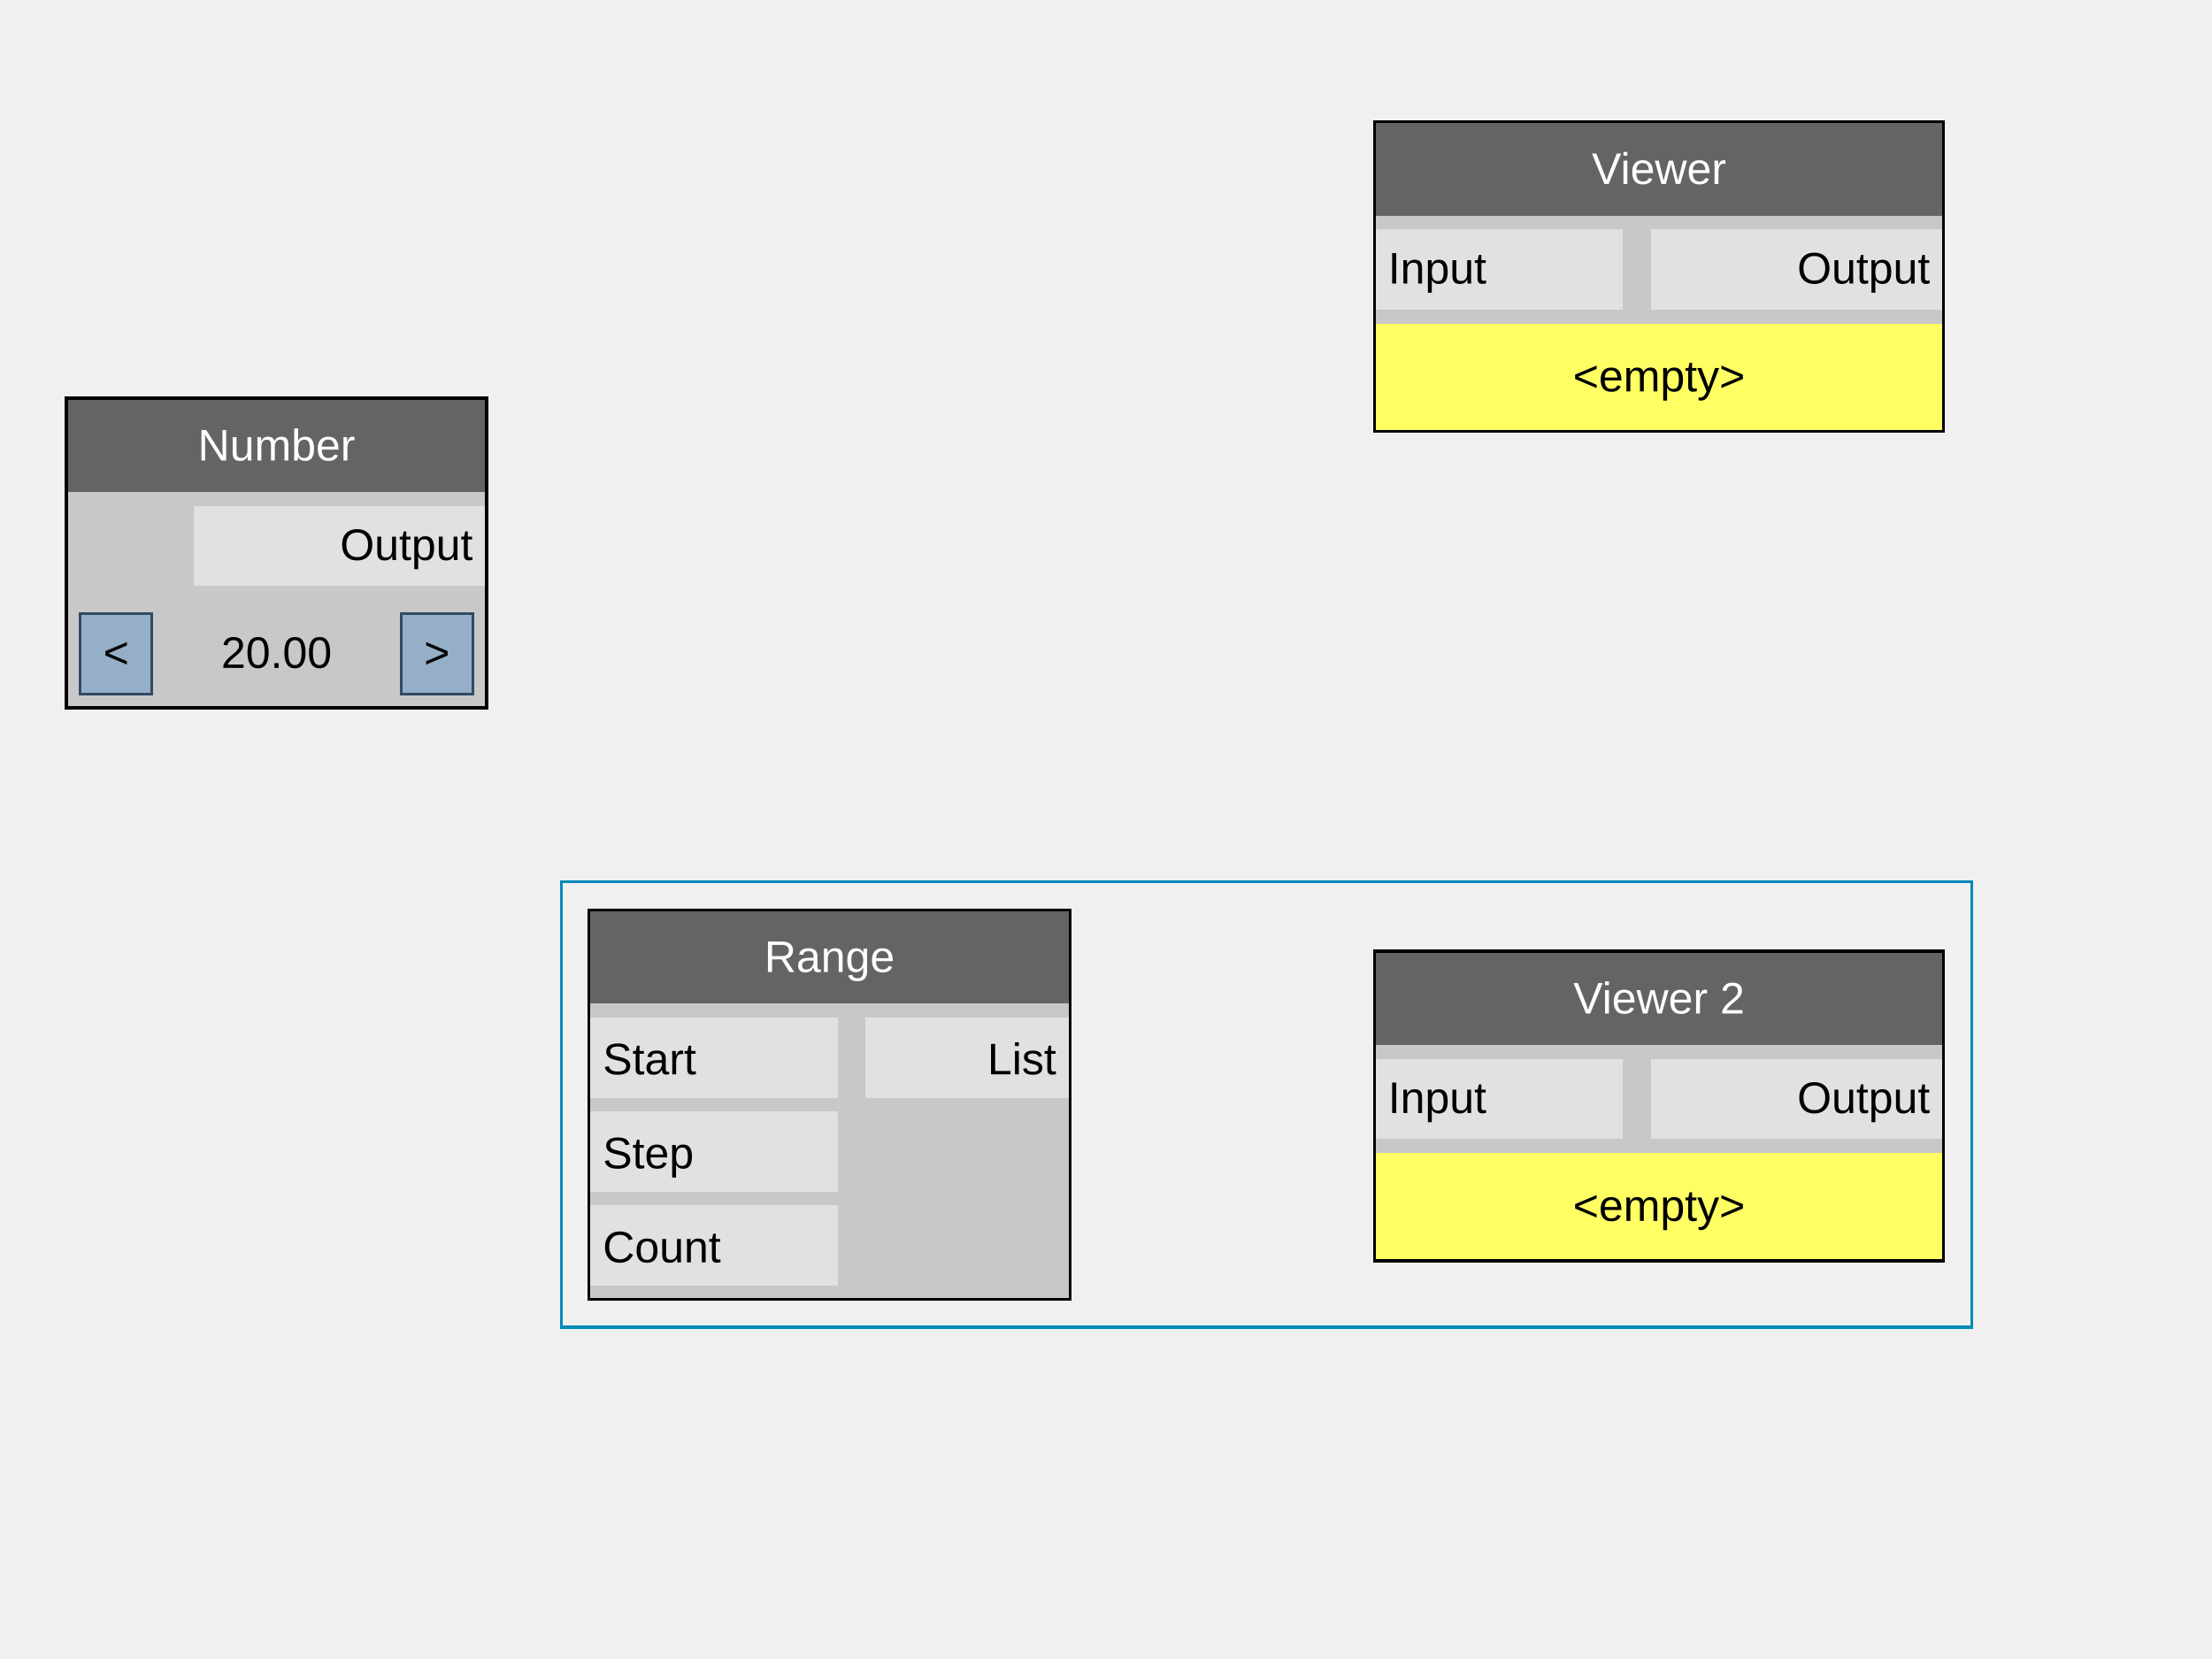
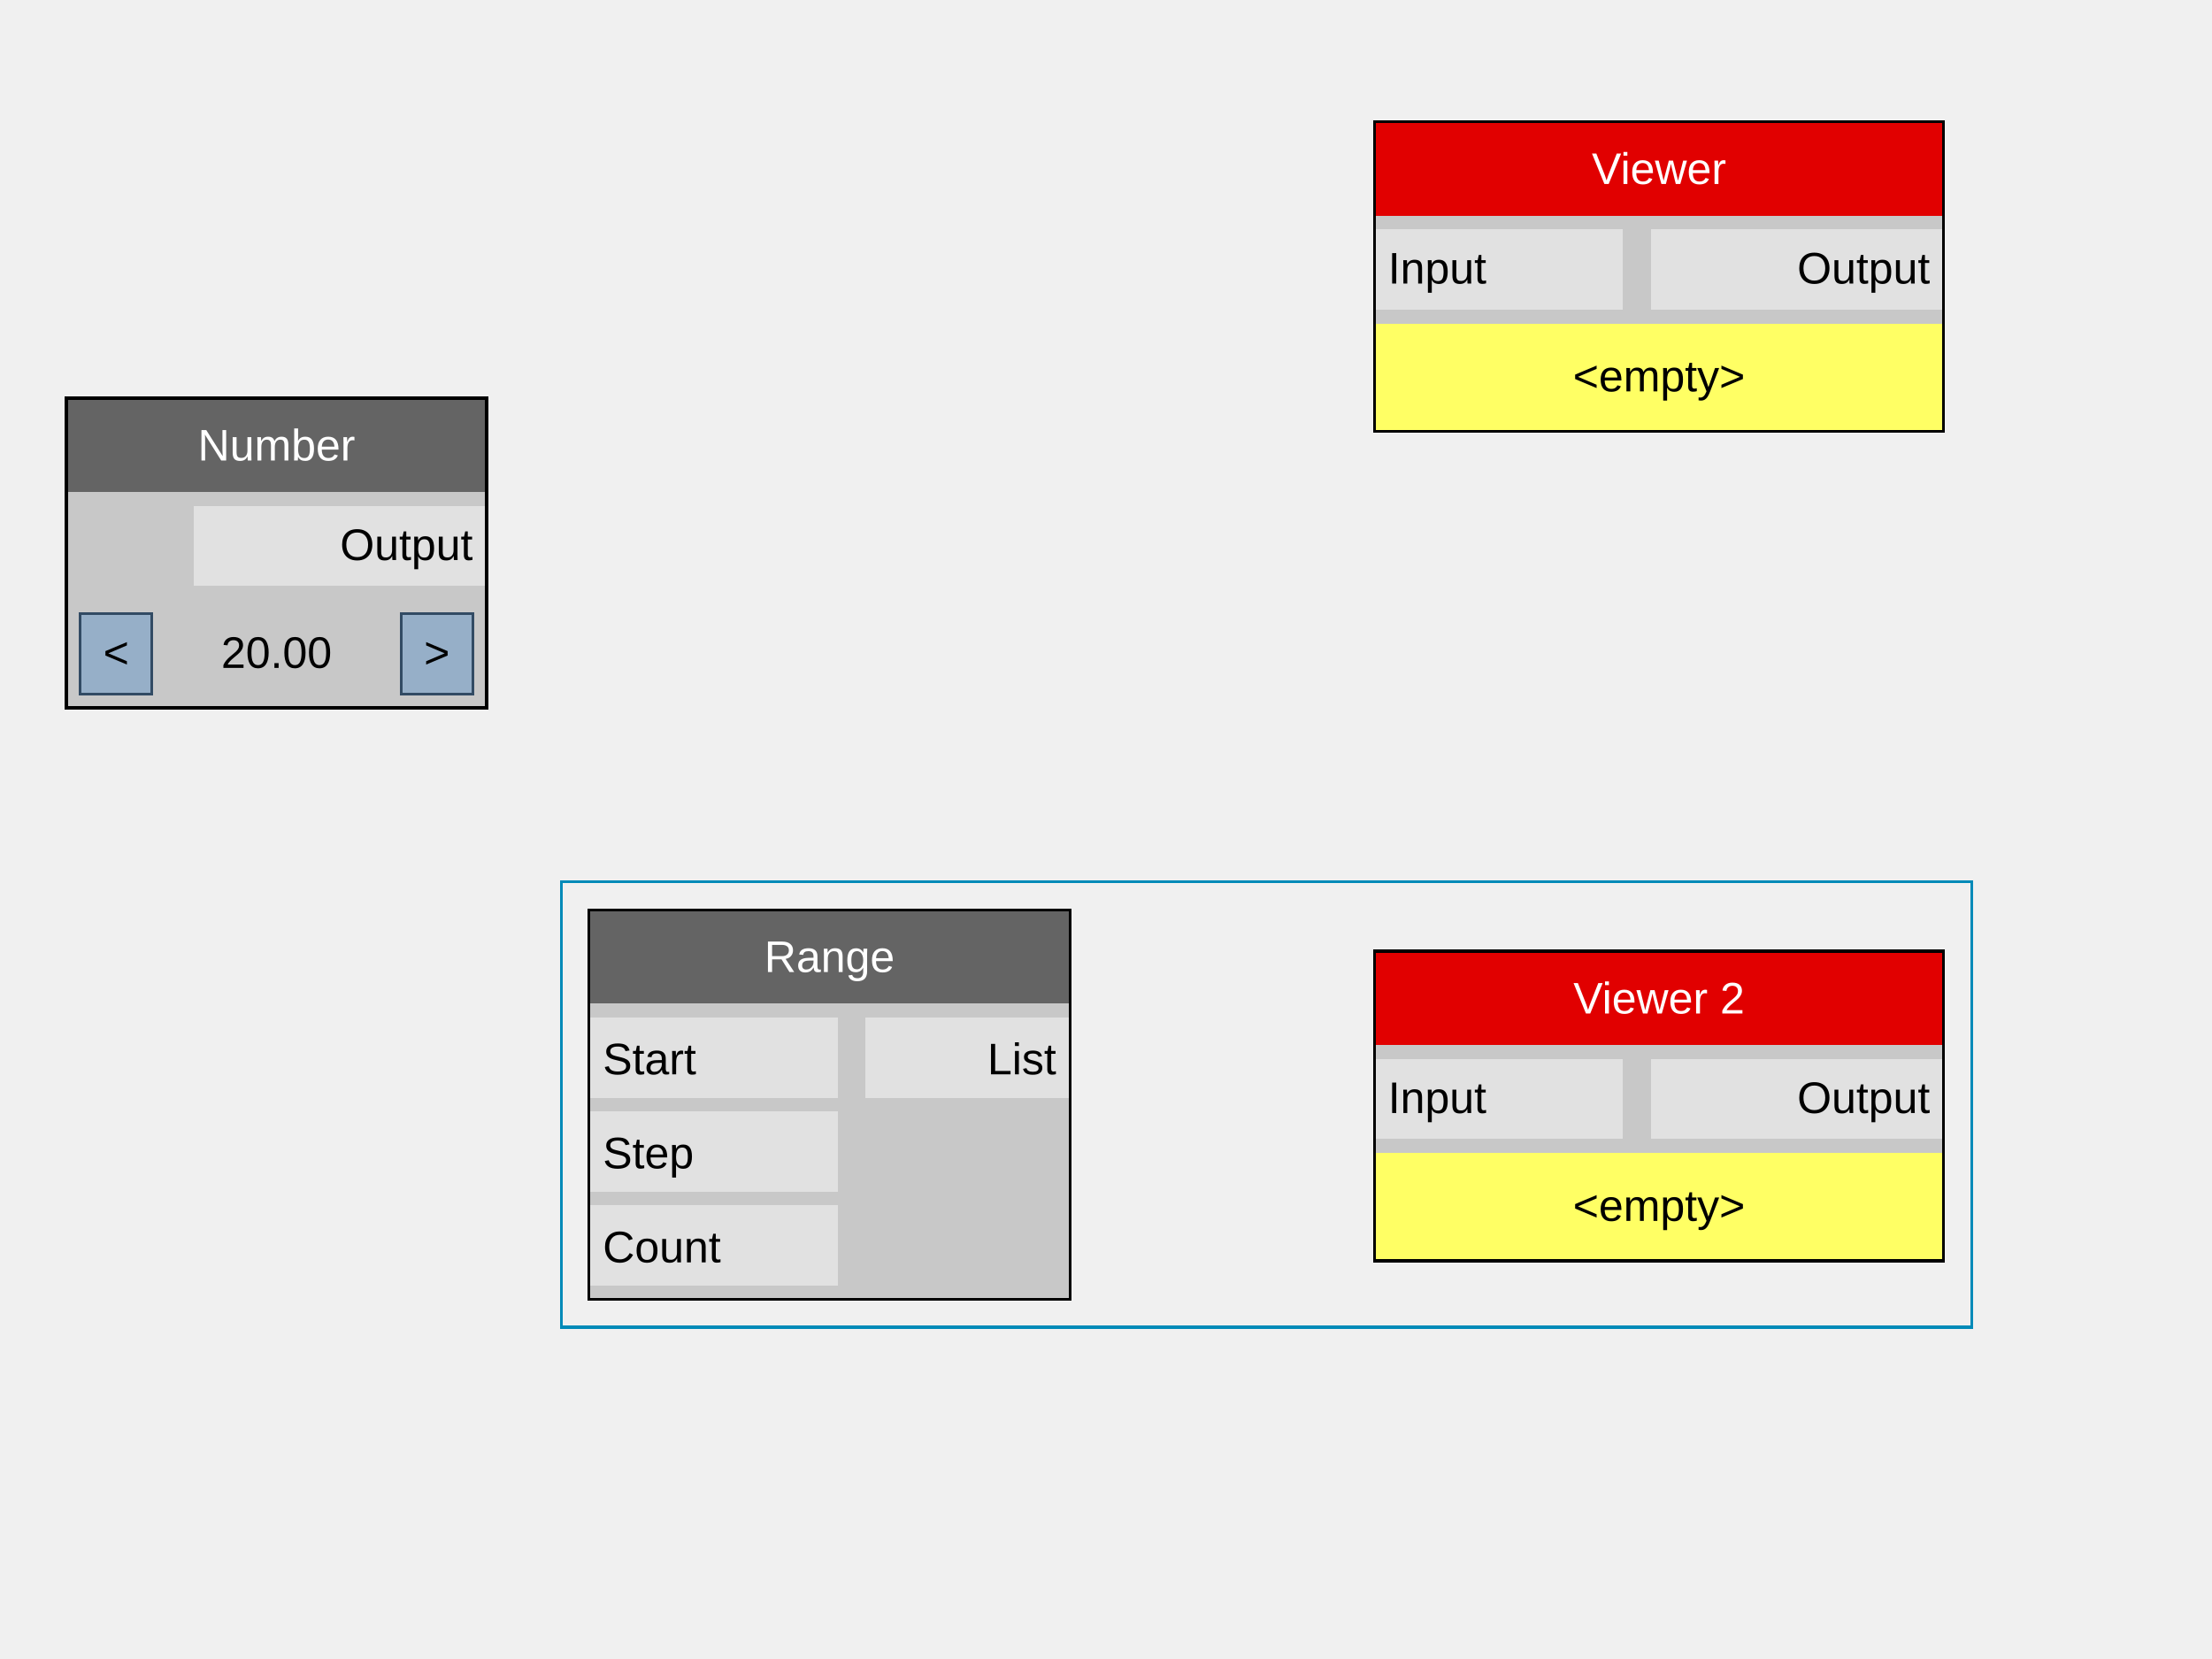
<svg xmlns="http://www.w3.org/2000/svg" version="1.1" width="800" height="600" shape-rendering="crispEdges">
  <rect x="0" y="0" width="800" height="600" style="fill:rgb(240,240,240);" />
  <rect x="24" y="144" width="152" height="34" style="fill:rgb(100,100,100);" />
  <text x="100" y="161" dominant-baseline="central" text-anchor="middle" style="fill:rgb(255,255,255);font-family:Arial;font-size:16px;">Number</text>
  <rect x="24" y="178" width="152" height="39" style="fill:rgb(200,200,200);" />
  <rect x="70" y="183" width="106" height="29" style="fill:rgb(225,225,225);" />
  <text x="171" y="197" dominant-baseline="central" text-anchor="end" style="fill:rgb(0,0,0);font-family:Arial;font-size:16px;">Output</text>
  <rect x="24" y="217" width="152" height="39" style="fill:rgb(200,200,200);" />
  <text x="100" y="236" dominant-baseline="central" text-anchor="middle" style="fill:rgb(0,0,0);font-family:Arial;font-size:16px;">20.00</text>
  <rect x="29" y="222" width="26" height="29" style="fill:rgb(150,175,200);" />
  <text x="42" y="236" dominant-baseline="central" text-anchor="middle" style="fill:rgb(0,0,0);font-family:Arial;font-size:16px;">&lt;</text>
  <rect x="29" y="222" width="26" height="29" style="fill:none;stroke-width:1px;stroke:rgb(50,75,100);" />
  <rect x="145" y="222" width="26" height="29" style="fill:rgb(150,175,200);" />
  <text x="158" y="236" dominant-baseline="central" text-anchor="middle" style="fill:rgb(0,0,0);font-family:Arial;font-size:16px;">&gt;</text>
  <rect x="145" y="222" width="26" height="29" style="fill:none;stroke-width:1px;stroke:rgb(50,75,100);" />
  <rect x="24" y="144" width="152" height="112" style="fill:none;stroke-width:1px;stroke:rgb(0,0,0);" />
  <rect x="213" y="329" width="174" height="34" style="fill:rgb(100,100,100);" />
  <text x="300" y="346" dominant-baseline="central" text-anchor="middle" style="fill:rgb(255,255,255);font-family:Arial;font-size:16px;">Range</text>
  <rect x="213" y="363" width="174" height="107" style="fill:rgb(200,200,200);" />
  <rect x="213" y="368" width="90" height="29" style="fill:rgb(225,225,225);" />
  <text x="218" y="383" dominant-baseline="central" text-anchor="start" style="fill:rgb(0,0,0);font-family:Arial;font-size:16px;">Start</text>
  <rect x="213" y="402" width="90" height="29" style="fill:rgb(225,225,225);" />
  <text x="218" y="417" dominant-baseline="central" text-anchor="start" style="fill:rgb(0,0,0);font-family:Arial;font-size:16px;">Step</text>
  <rect x="213" y="436" width="90" height="29" style="fill:rgb(225,225,225);" />
  <text x="218" y="451" dominant-baseline="central" text-anchor="start" style="fill:rgb(0,0,0);font-family:Arial;font-size:16px;">Count</text>
  <rect x="313" y="368" width="74" height="29" style="fill:rgb(225,225,225);" />
  <text x="382" y="383" dominant-baseline="central" text-anchor="end" style="fill:rgb(0,0,0);font-family:Arial;font-size:16px;">List</text>
  <rect x="213" y="329" width="174" height="141" style="fill:none;stroke-width:1px;stroke:rgb(0,0,0);" />
-   <rect x="497" y="44" width="206" height="34" style="fill:rgb(100,100,100);" />
+   <rect x="497" y="44" width="206" height="34" style="fill:rgb(225,0,0);" />
  <text x="600" y="61" dominant-baseline="central" text-anchor="middle" style="fill:rgb(255,255,255);font-family:Arial;font-size:16px;">Viewer</text>
  <rect x="497" y="78" width="206" height="39" style="fill:rgb(200,200,200);" />
  <rect x="497" y="83" width="90" height="29" style="fill:rgb(225,225,225);" />
  <text x="502" y="97" dominant-baseline="central" text-anchor="start" style="fill:rgb(0,0,0);font-family:Arial;font-size:16px;">Input</text>
  <rect x="597" y="83" width="106" height="29" style="fill:rgb(225,225,225);" />
  <text x="698" y="97" dominant-baseline="central" text-anchor="end" style="fill:rgb(0,0,0);font-family:Arial;font-size:16px;">Output</text>
  <rect x="497" y="117" width="206" height="39" style="fill:rgb(255,255,100);" />
  <text x="600" y="136" dominant-baseline="central" text-anchor="middle" style="fill:rgb(0,0,0);font-family:Arial;font-size:16px;">&lt;empty&gt;</text>
  <rect x="497" y="44" width="206" height="112" style="fill:none;stroke-width:1px;stroke:rgb(0,0,0);" />
-   <rect x="497" y="344" width="206" height="34" style="fill:rgb(100,100,100);" />
+   <rect x="497" y="344" width="206" height="34" style="fill:rgb(225,0,0);" />
  <text x="600" y="361" dominant-baseline="central" text-anchor="middle" style="fill:rgb(255,255,255);font-family:Arial;font-size:16px;">Viewer 2</text>
  <rect x="497" y="378" width="206" height="39" style="fill:rgb(200,200,200);" />
  <rect x="497" y="383" width="90" height="29" style="fill:rgb(225,225,225);" />
  <text x="502" y="397" dominant-baseline="central" text-anchor="start" style="fill:rgb(0,0,0);font-family:Arial;font-size:16px;">Input</text>
  <rect x="597" y="383" width="106" height="29" style="fill:rgb(225,225,225);" />
  <text x="698" y="397" dominant-baseline="central" text-anchor="end" style="fill:rgb(0,0,0);font-family:Arial;font-size:16px;">Output</text>
  <rect x="497" y="417" width="206" height="39" style="fill:rgb(255,255,100);" />
  <text x="600" y="436" dominant-baseline="central" text-anchor="middle" style="fill:rgb(0,0,0);font-family:Arial;font-size:16px;">&lt;empty&gt;</text>
  <rect x="497" y="344" width="206" height="112" style="fill:none;stroke-width:1px;stroke:rgb(0,0,0);" />
  <rect x="203" y="319" width="510" height="161" style="fill:none;stroke-width:1px;stroke:rgb(0,138,184);" />
</svg>
